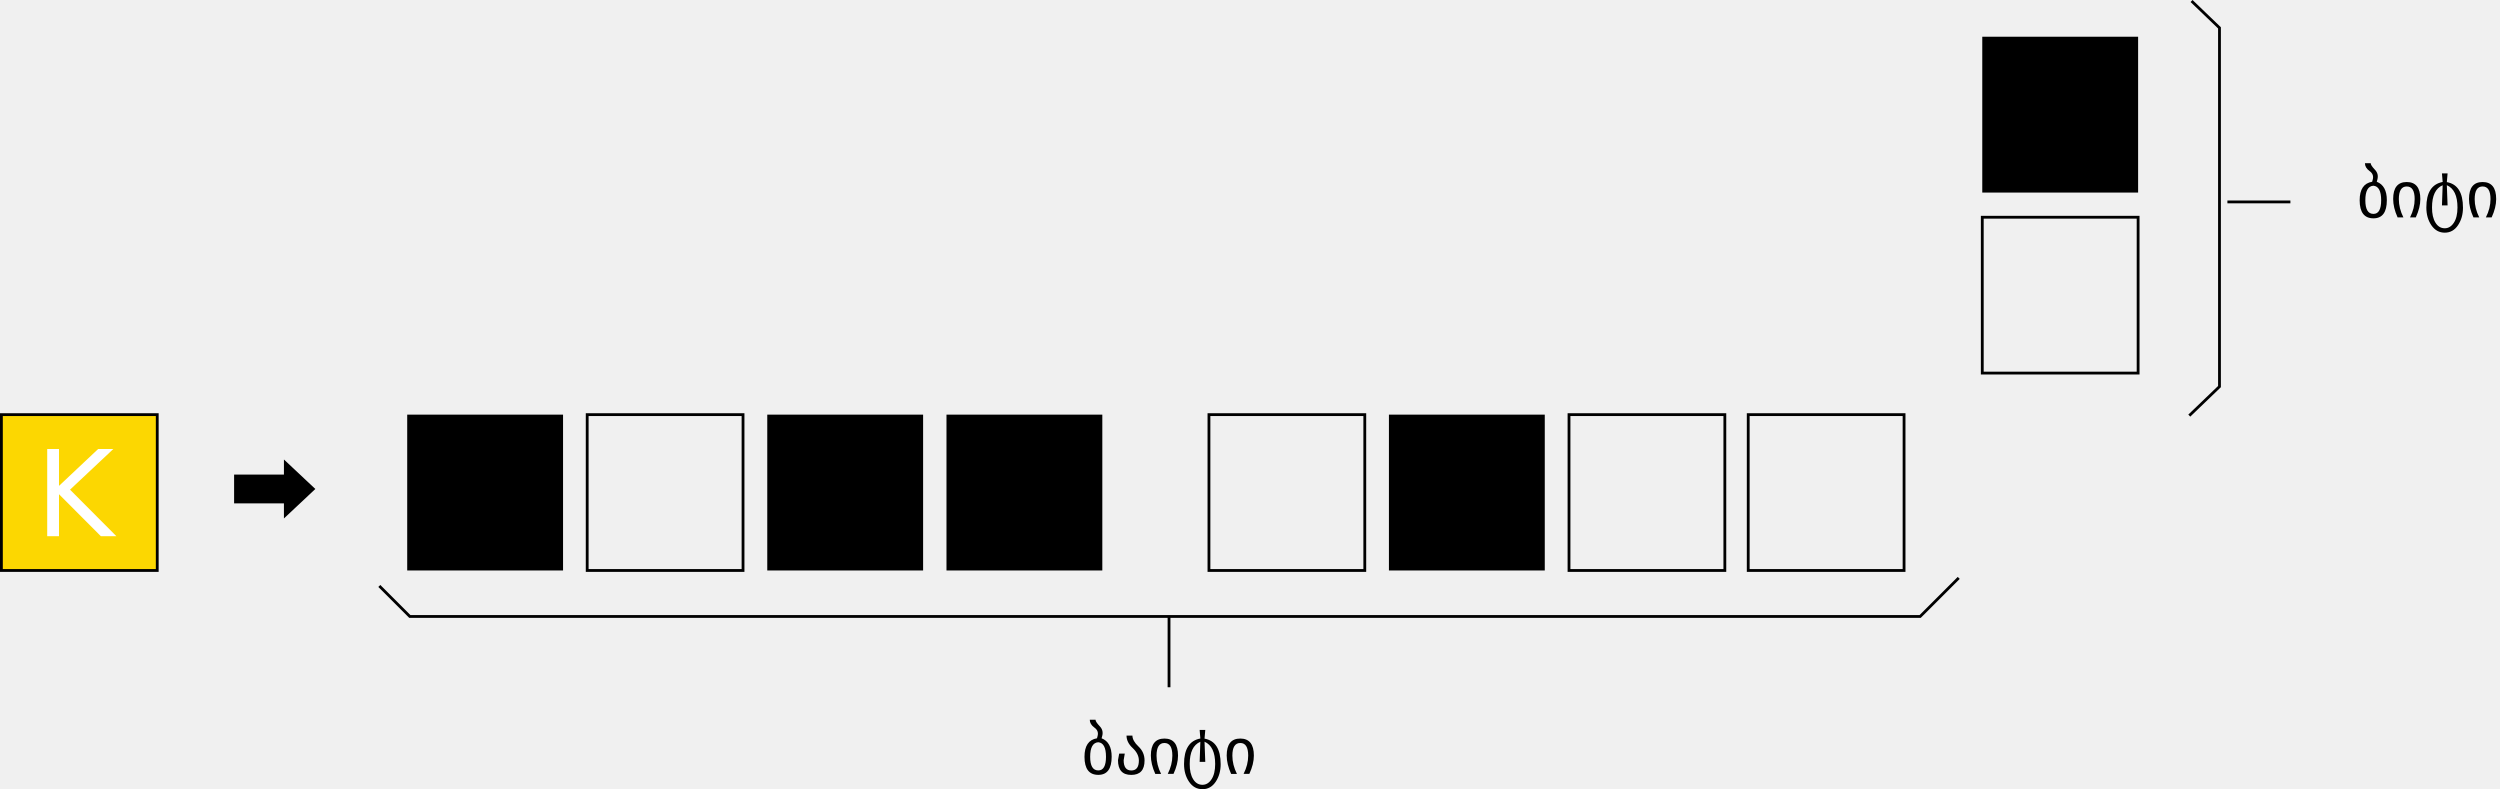
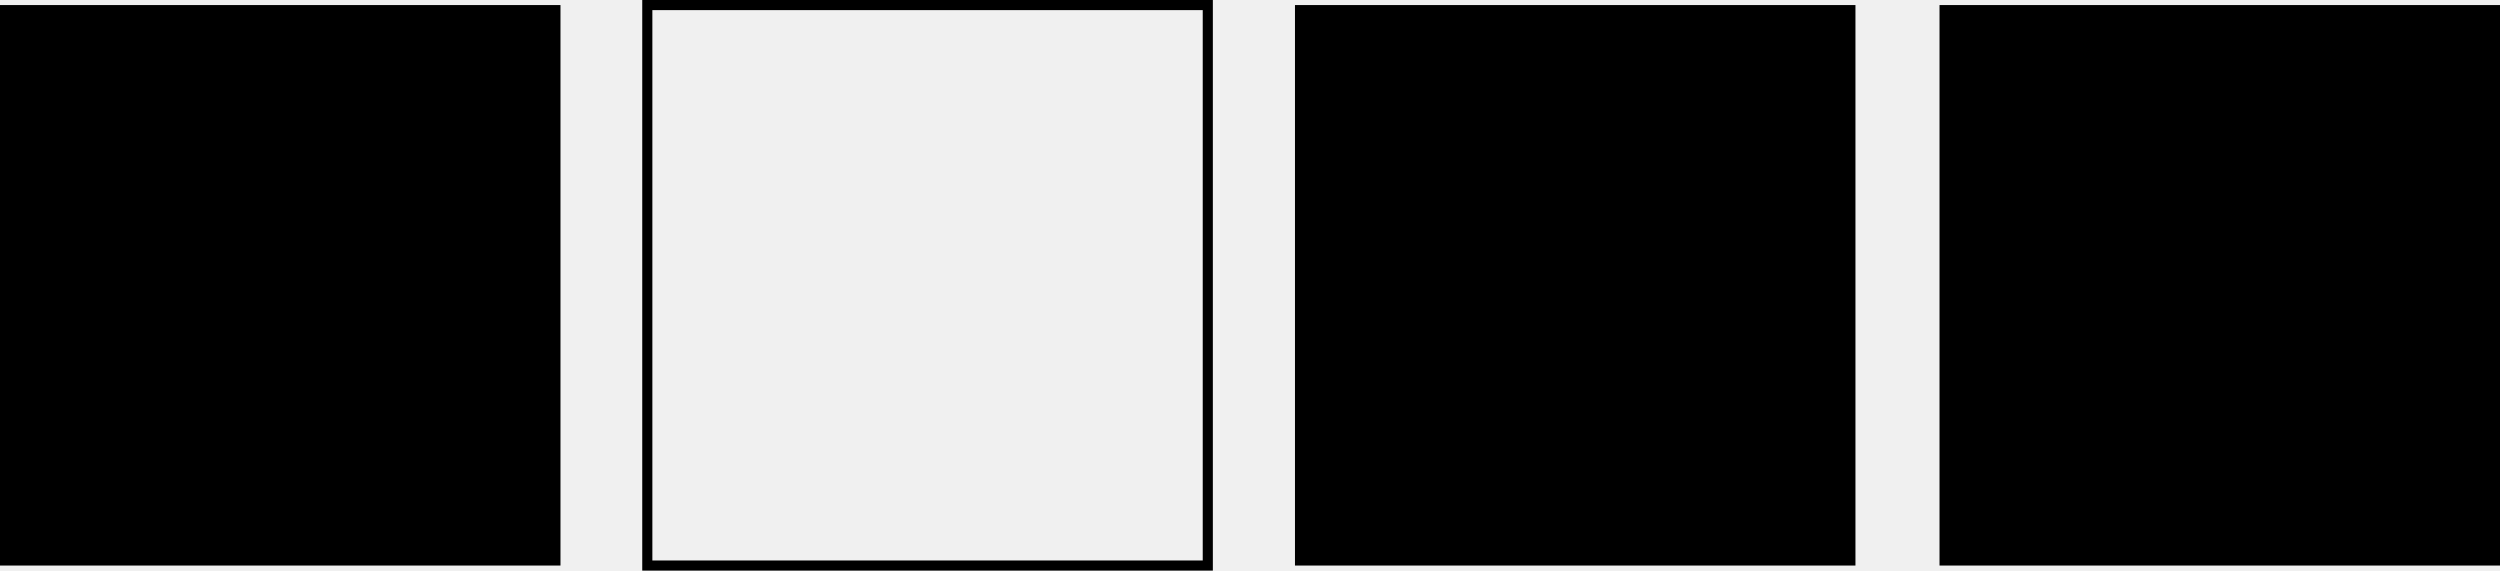
- <svg xmlns="http://www.w3.org/2000/svg" width="888.5" height="280.059" viewBox="0 0 888.5 280.059">
+ <svg xmlns="http://www.w3.org/2000/svg" width="247.042" height="56.385" viewBox="0 0 247.042 56.385">
  <defs>
-     <style>.a{font-size:23px;font-family:DejaVuSans, DejaVu Sans;}.b{fill:none;}.b,.c{stroke:#000;stroke-miterlimit:10;}.c{fill:#fcd701;}.d{fill:#fff;}</style>
+     <style>.a{fill:none;stroke:#000;stroke-miterlimit:10;}</style>
  </defs>
-   <g transform="translate(-258.5 -389.639)">
-     <g transform="translate(-46.301 167.615)">
-       <text class="a" transform="translate(1142.301 299.293)">
-         <tspan x="0" y="0">ბიტი</tspan>
-       </text>
-       <rect width="55.385" height="55.385" transform="translate(1009.301 235.077)" />
-       <rect class="b" width="55.385" height="55.385" transform="translate(1009.301 299.231)" />
-       <path class="b" d="M1073.224,222.385l9.923,9.535v127.5l-10.731,10.311" transform="translate(10.457)" />
-       <line class="b" x2="22.385" transform="translate(1096.423 293.785)" />
-     </g>
-     <g transform="translate(-68.378 27.043)">
-       <path d="M438.949,536.379,427.787,525.9v20.951Z" />
-       <rect width="10.232" height="19.809" transform="translate(410.08 541.495) rotate(-90)" />
-       <rect class="b" width="55.385" height="55.385" transform="translate(535.566 509.957)" />
-       <rect width="55.385" height="55.385" transform="translate(599.566 509.957)" />
-       <rect width="55.385" height="55.385" transform="translate(471.601 509.957)" />
-       <rect width="55.385" height="55.385" transform="translate(663.258 509.957)" />
-       <rect width="55.385" height="55.385" transform="translate(820.504 509.957)" />
-       <rect class="b" width="55.385" height="55.385" transform="translate(884.504 509.957)" />
-       <rect class="b" width="55.385" height="55.385" transform="translate(756.54 509.957)" />
-       <rect class="b" width="55.385" height="55.385" transform="translate(948.197 509.957)" />
-       <path class="b" d="M461.685,570.846l10.843,10.843H1009.3l13.712-13.712" />
-       <line class="b" y2="25.157" transform="translate(742.349 581.689)" />
-       <text class="a" transform="translate(711.182 637.655)">
-         <tspan x="0" y="0">ბაიტი</tspan>
-       </text>
-       <rect class="c" width="55.385" height="55.385" transform="translate(327.377 509.957)" />
-       <path class="d" d="M343.658,522.182h4.191v13.093l13.9-13.093h5.395l-15.376,14.442,16.475,16.538h-5.519l-14.878-14.919v14.919h-4.191Z" />
-     </g>
+   <g transform="translate(-422.976 -309.706)">
+     <rect class="a" width="55.385" height="55.385" transform="translate(486.941 310.206)" />
+     <rect width="55.385" height="55.385" transform="translate(550.941 310.206)" />
+     <rect width="55.385" height="55.385" transform="translate(422.976 310.206)" />
+     <rect width="55.385" height="55.385" transform="translate(614.633 310.206)" />
  </g>
</svg>
